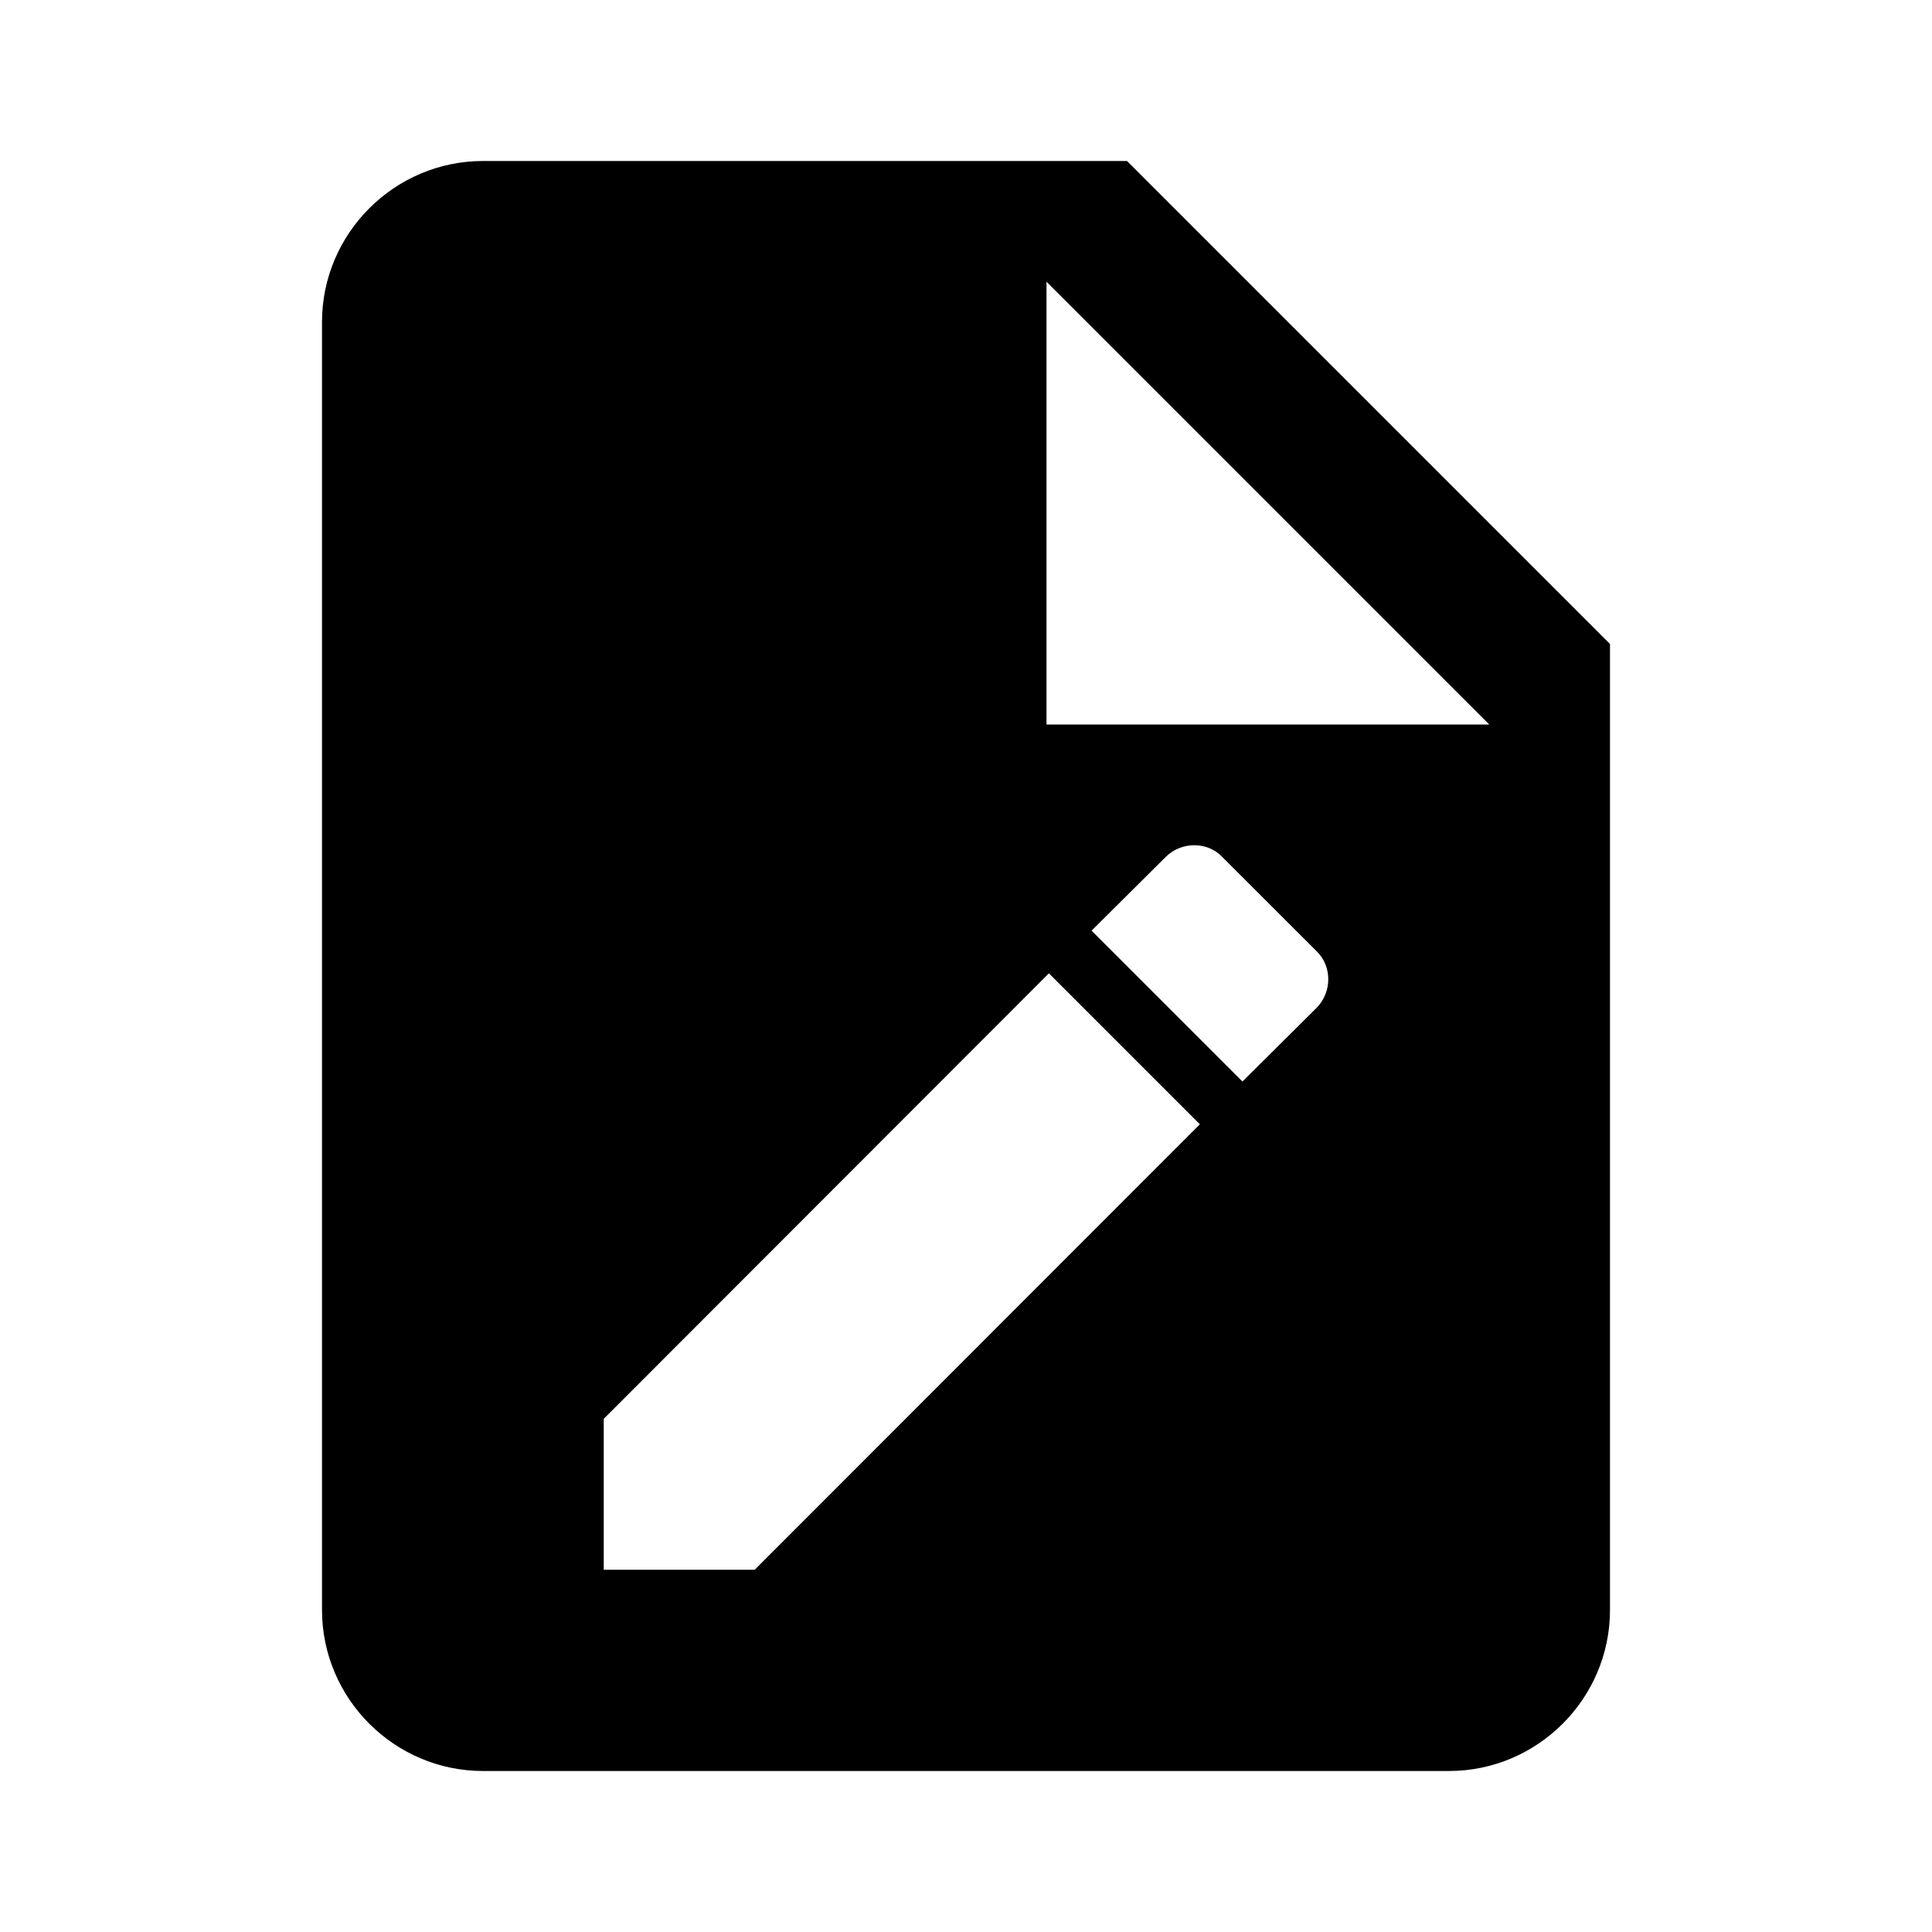
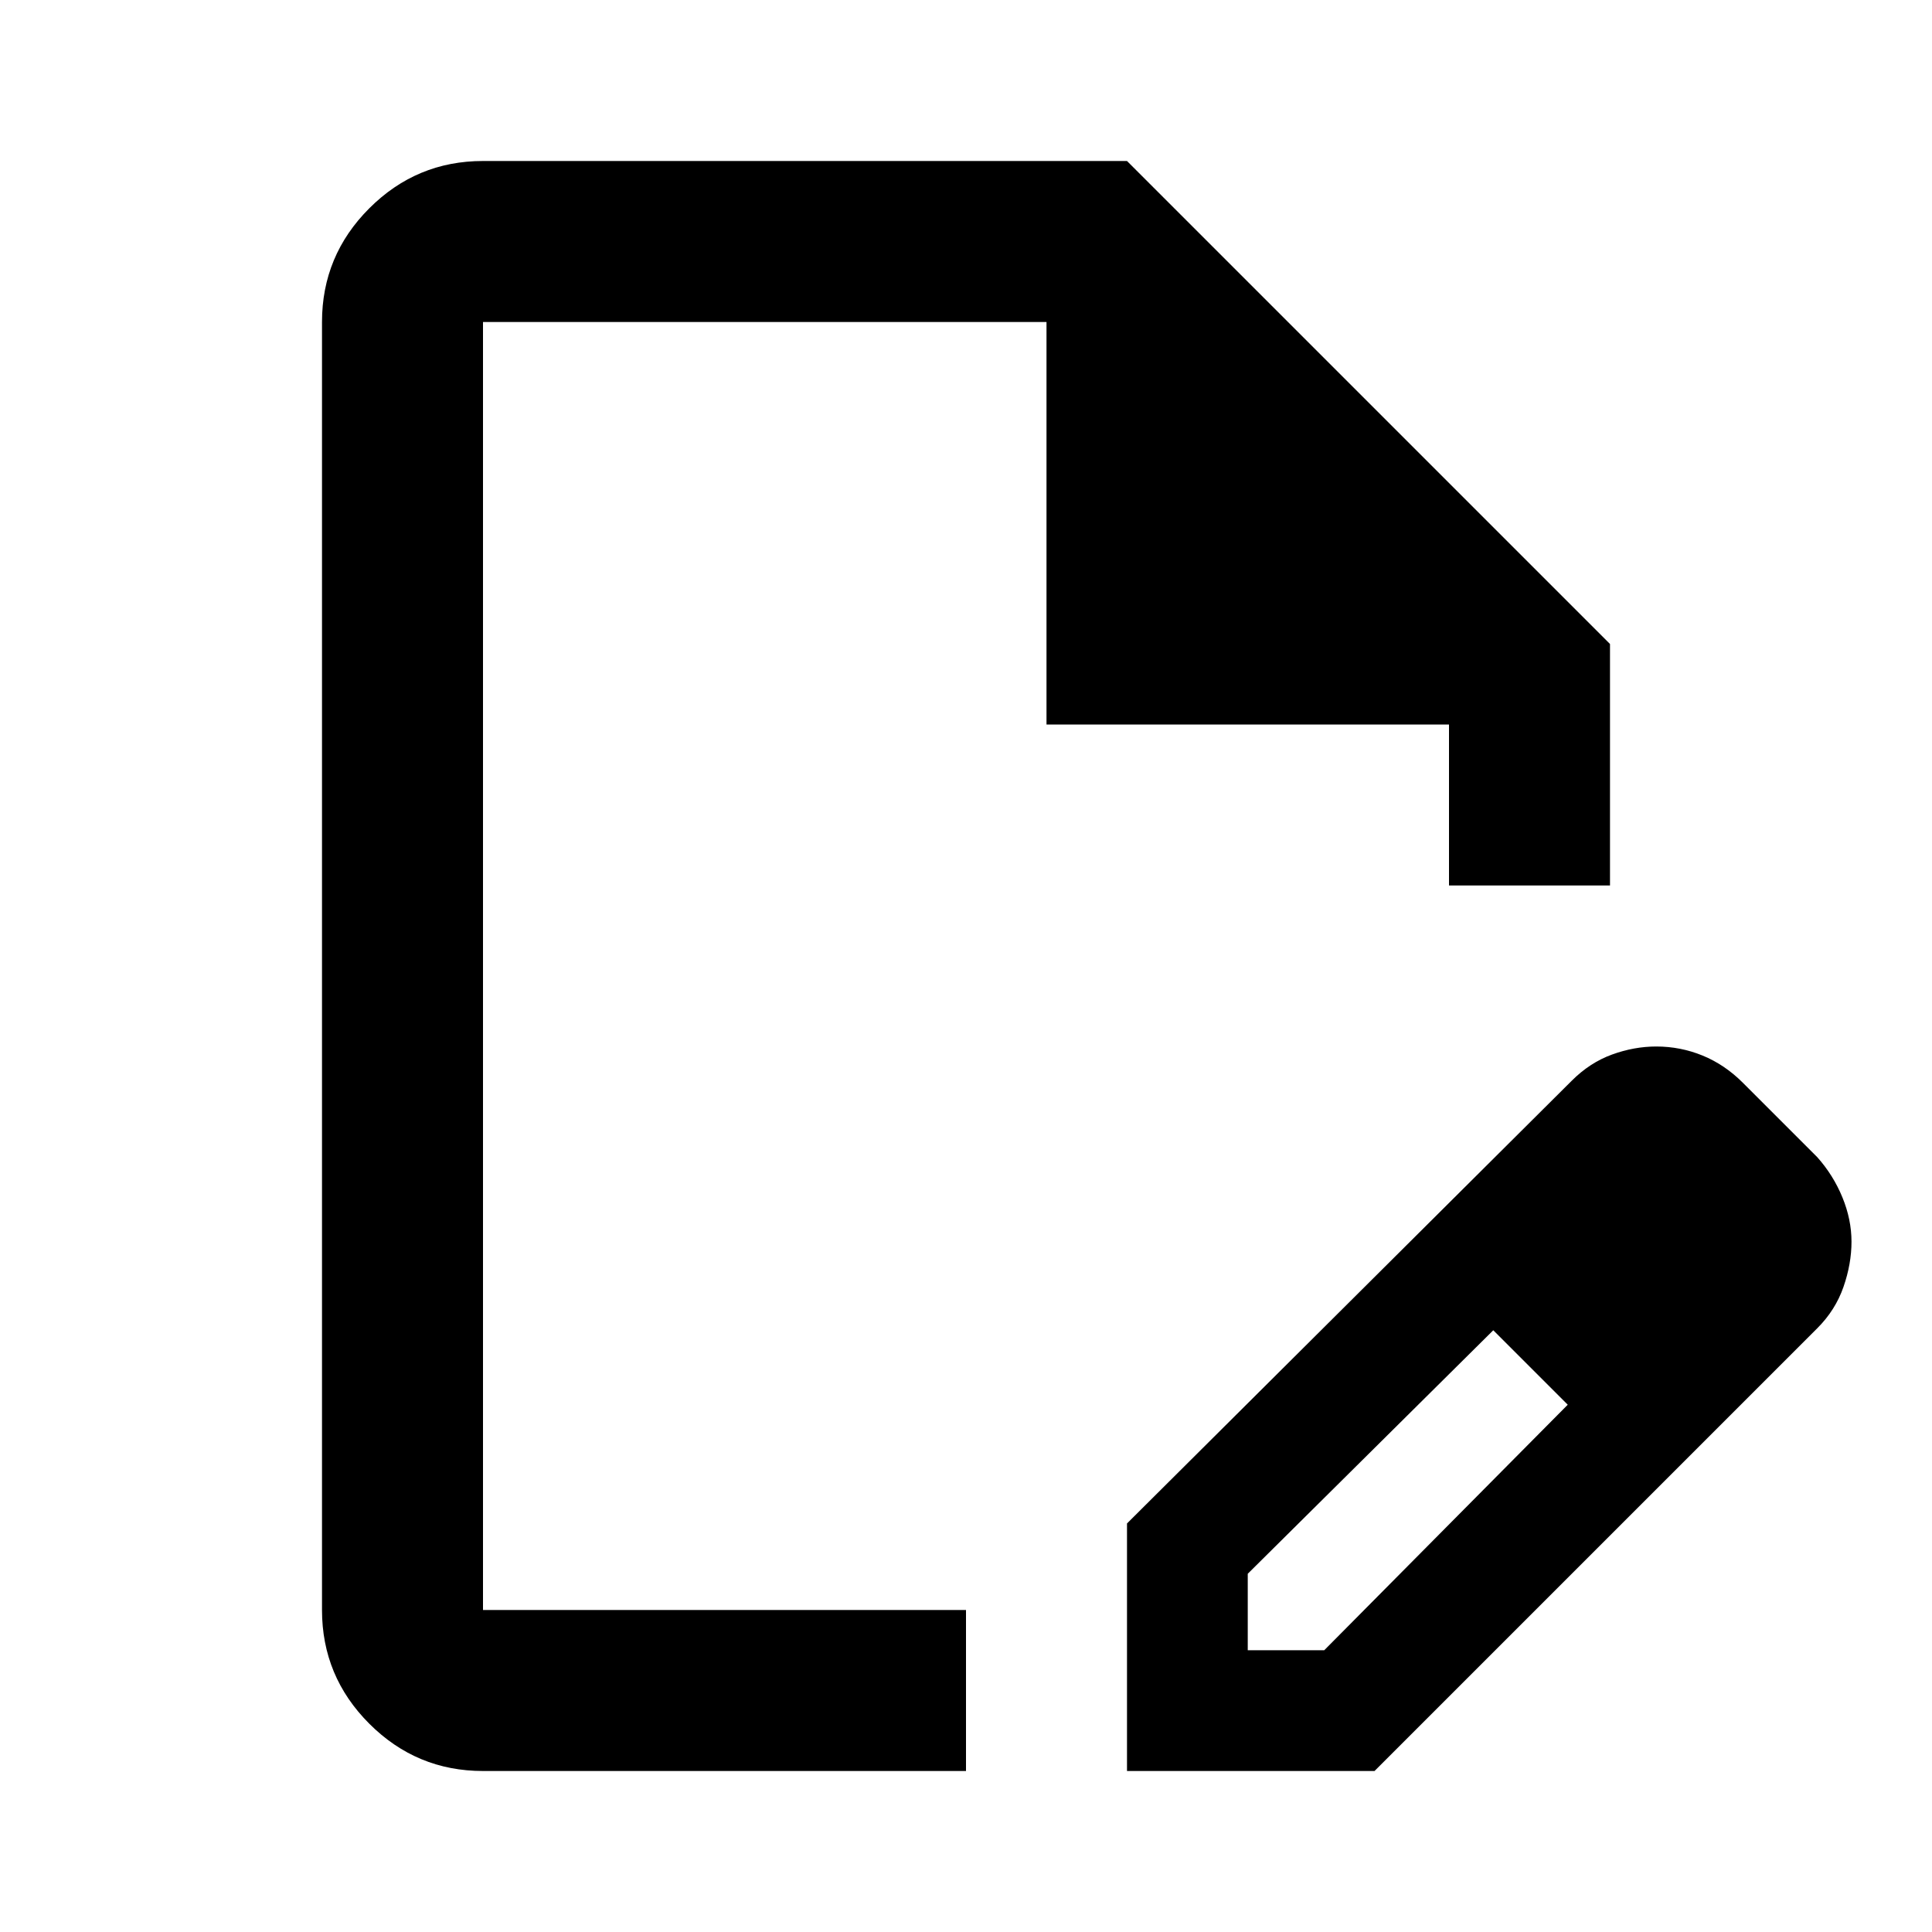
- <svg xmlns="http://www.w3.org/2000/svg" version="1.1" id="Layer_1" x="0px" y="0px" width="24px" height="24px" viewBox="-0.5 -0.5 24 24" enable-background="new -0.5 -0.5 24 24" xml:space="preserve">
-   <g>
-     <polygon fill="none" points="7,17.125 7,19 8.875,19 14.405,13.466 12.53,11.591  " />
-     <path fill="none" d="M14.684,10.146c-0.185-0.195-0.509-0.195-0.704,0l-0.92,0.915l1.874,1.874l0.92-0.914   c0.195-0.196,0.195-0.521,0-0.706L14.684,10.146z" />
-     <polygon fill="none" points="12.5,8.5 18,8.5 12.5,3  " />
-     <path d="M13.5,1.5h-8c-1.1,0-2,0.9-2,2v16c0,1.1,0.9,2,2,2h12c1.1,0,2-0.9,2-2v-12L13.5,1.5z M8.875,19H7v-1.875l5.53-5.534   l1.875,1.875L8.875,19z M15.854,12.021l-0.92,0.914l-1.874-1.874l0.92-0.915c0.195-0.195,0.52-0.195,0.704,0l1.17,1.169   C16.049,11.501,16.049,11.826,15.854,12.021z M12.5,8.5V3L18,8.5H12.5z" />
+ <svg xmlns="http://www.w3.org/2000/svg" viewBox="0 0 24 24">
+   <g transform="translate(0, 24) scale(0.025)">
+     <path d="M560-80v-123l221-220q9-9 20-13t22-4q12 0 23 4.5t20 13.5l37 37q8 9 12.5 20t4.5 22q0 11-4 22.5T903-300L683-80H560Zm300-263-37-37 37 37ZM620-140h38l121-122-18-19-19-18-122 121v38ZM240-80q-33 0-56.5-23.5T160-160v-640q0-33 23.5-56.5T240-880h320l240 240v120h-80v-80H520v-200H240v640h240v80H240Zm280-400Zm241 199-19-18 37 37-18-19Z" />
  </g>
-   <text transform="matrix(1 0 0 1 7.5 15.5)" font-family="'MyriadPro-Regular'" font-size="12"> </text>
</svg>
